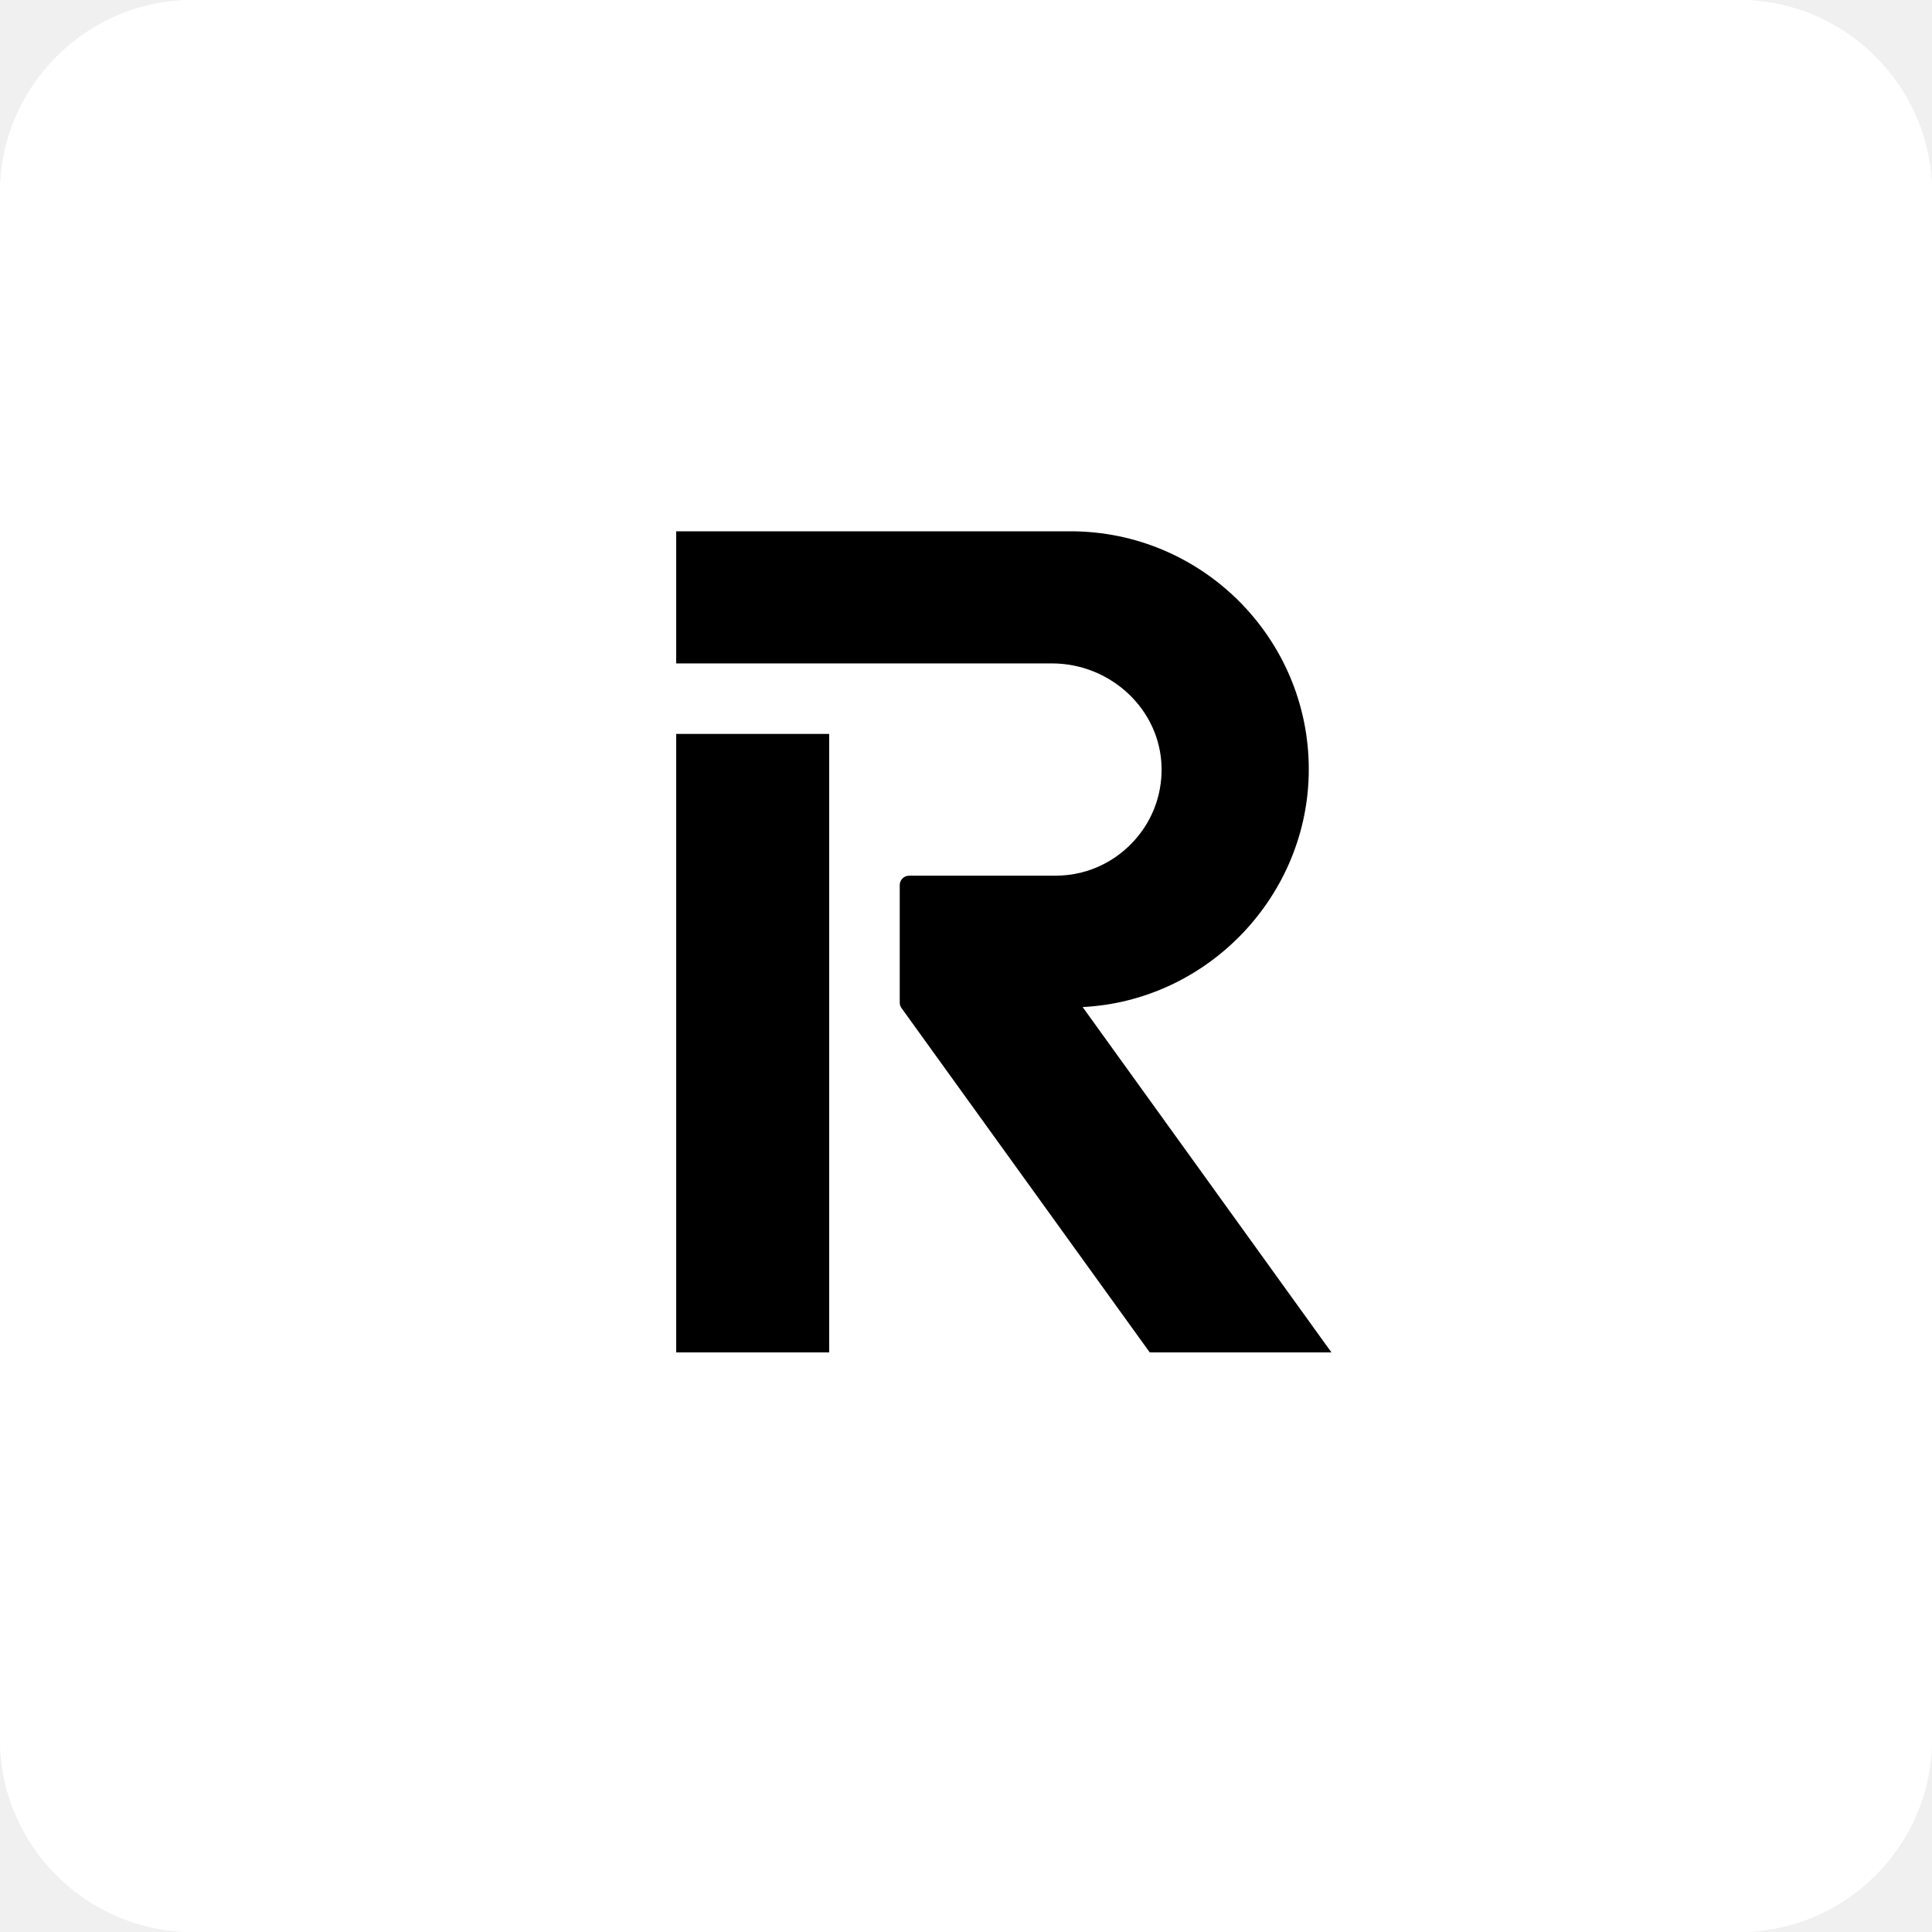
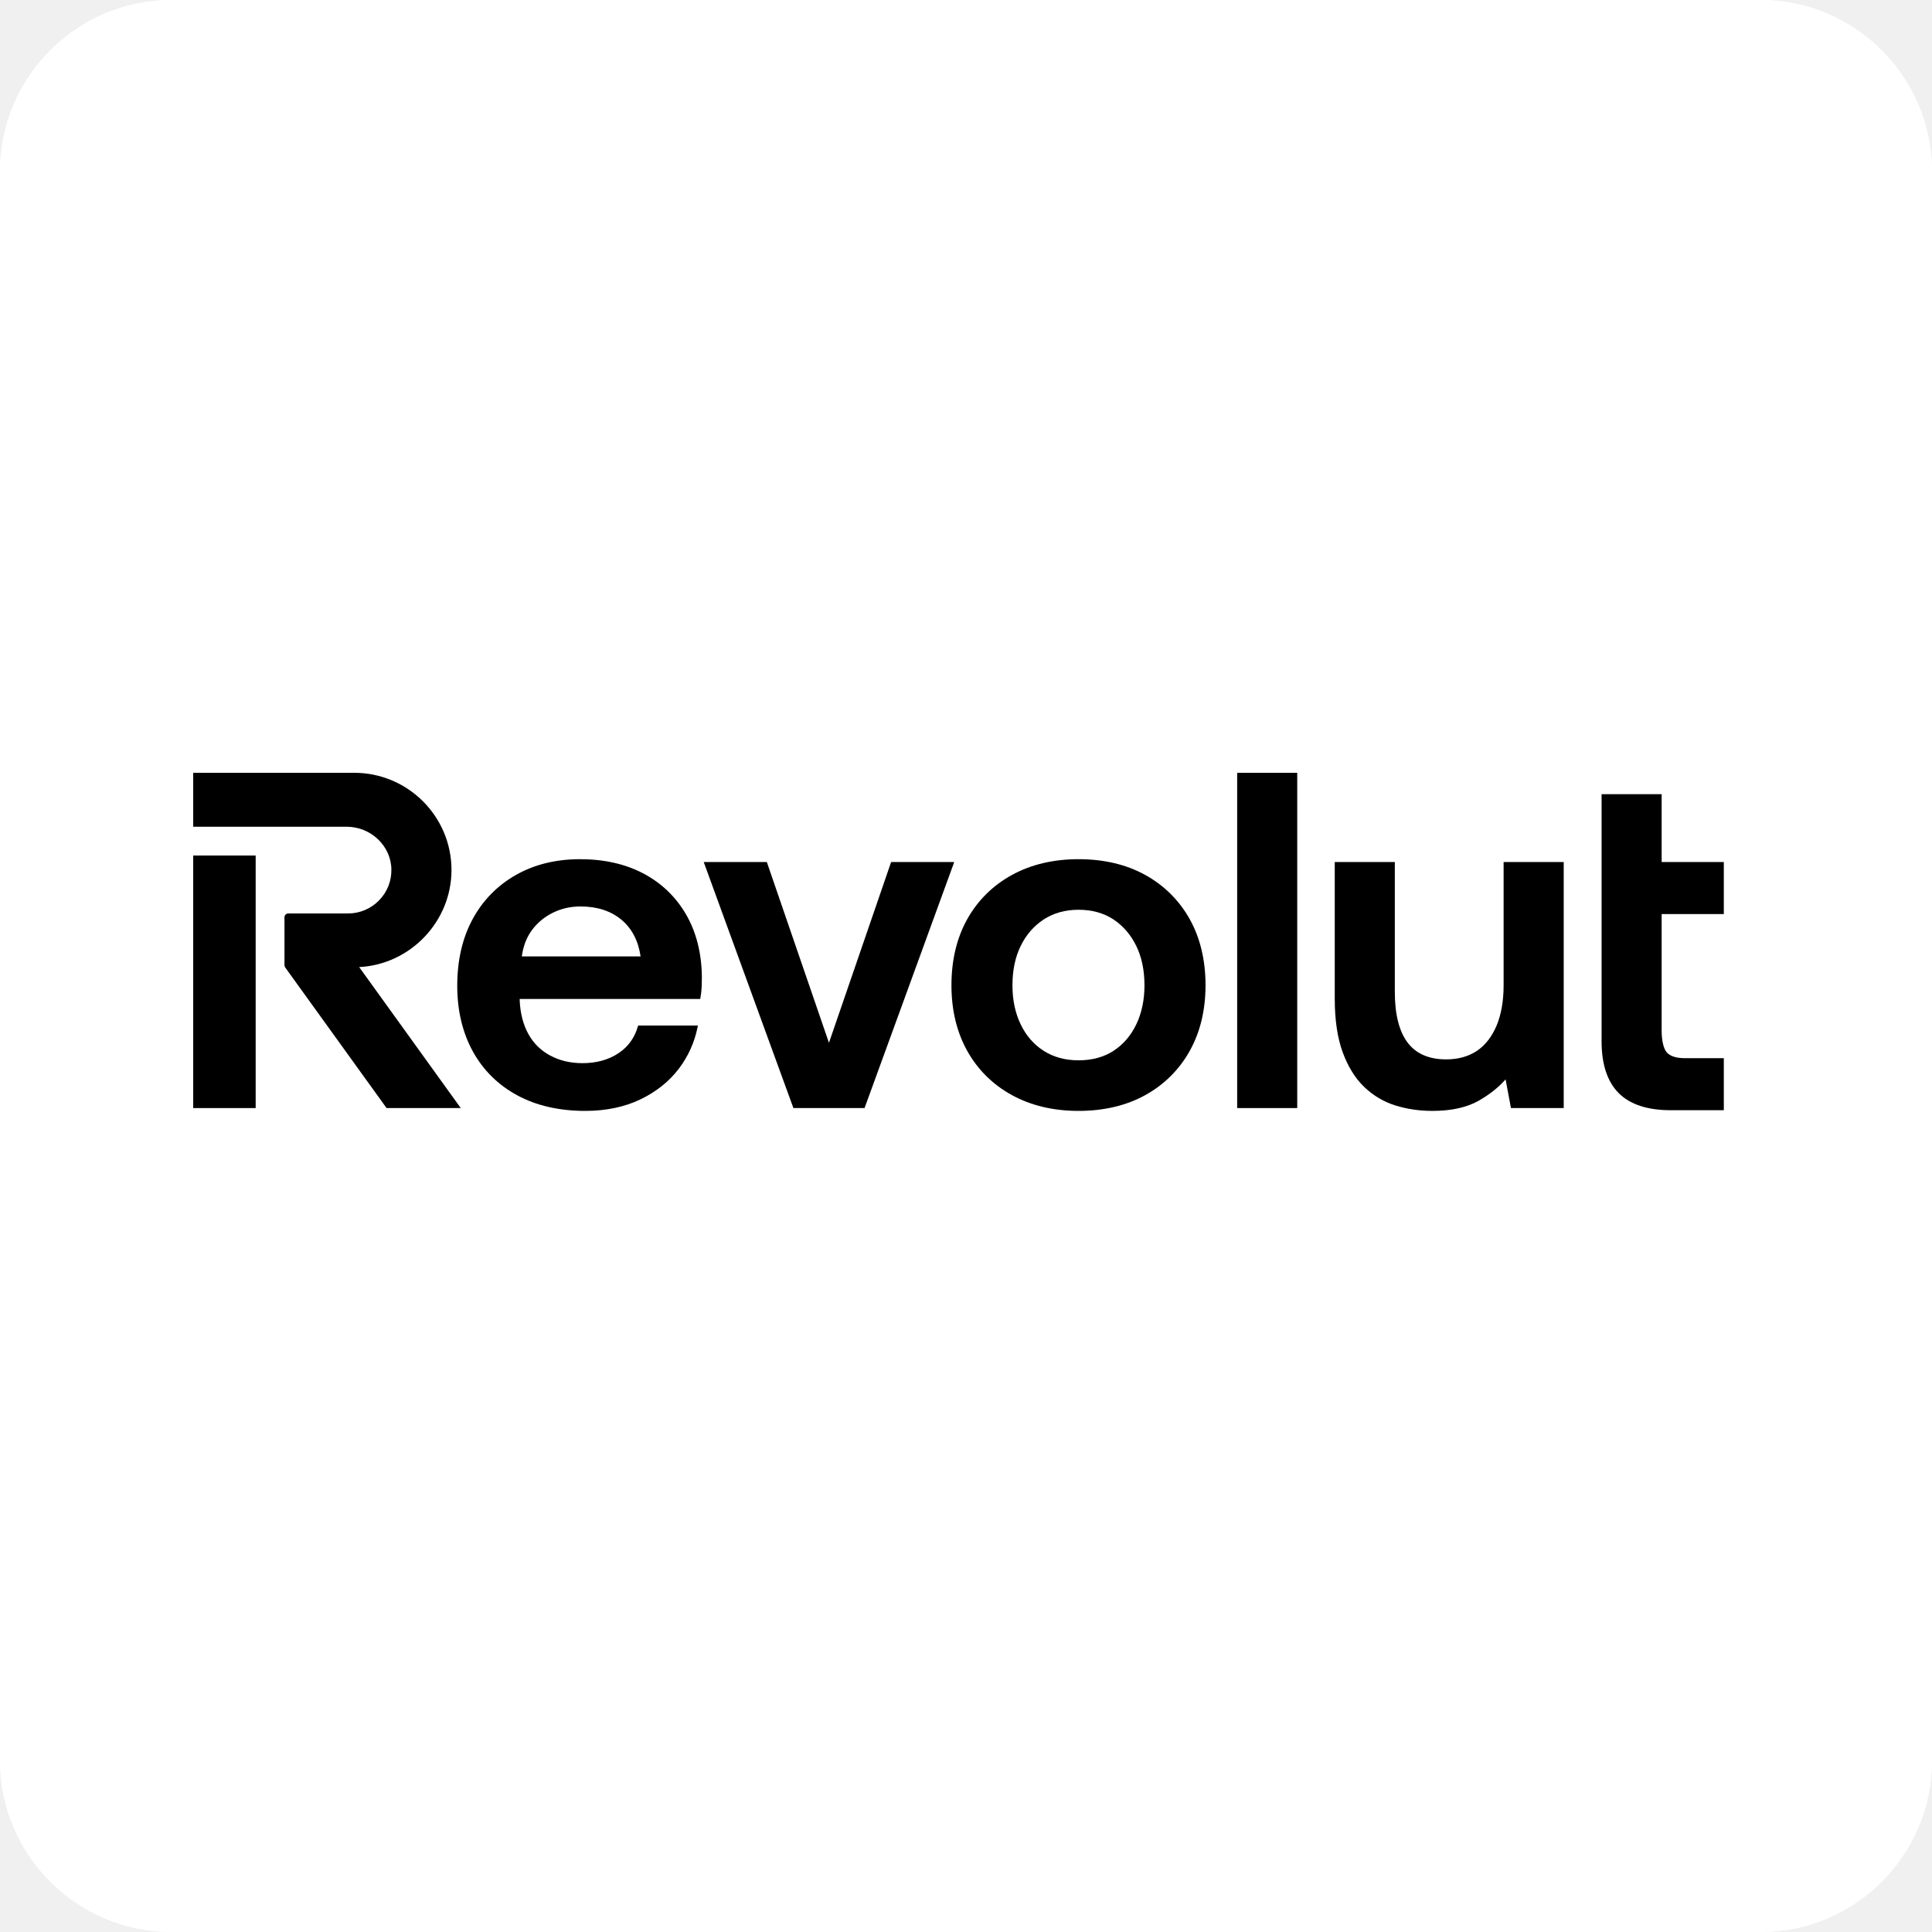
- <svg xmlns="http://www.w3.org/2000/svg" width="40" height="40" viewBox="0 0 40 40" fill="none">
-   <path d="M0 4C0 1.791 1.791 0 4 0H36C38.209 0 40 1.791 40 4V36C40 38.209 38.209 40 36 40H4C1.791 40 0 38.209 0 36V4Z" fill="white" />
-   <path d="M0 4C0 1.791 1.791 0 4 0H36C38.209 0 40 1.791 40 4V36C40 38.209 38.209 40 36 40H4C1.791 40 0 38.209 0 36V4Z" fill="white" />
-   <path d="M17.167 15.195H14V28H17.167V15.195Z" fill="black" />
-   <path d="M27.097 15.928C27.097 13.21 24.884 11 22.165 11H14V13.735H21.776C23.007 13.735 24.027 14.701 24.049 15.89C24.061 16.485 23.837 17.047 23.42 17.471C23.003 17.896 22.446 18.13 21.852 18.13H18.823C18.715 18.13 18.628 18.218 18.628 18.325V20.756C18.628 20.797 18.64 20.836 18.664 20.87L23.804 28H27.566L22.415 20.85C25.009 20.72 27.097 18.54 27.097 15.928Z" fill="black" />
+ <svg xmlns="http://www.w3.org/2000/svg" width="45" height="45" viewBox="0 0 45 45" fill="none">
+   <path d="M0 4C0 1.791 1.791 0 4 0H41C43.209 0 45 1.791 45 4V41C45 43.209 43.209 45 41 45H4C1.791 45 0 43.209 0 41V4Z" fill="white" />
+   <path d="M0 4C0 1.791 1.791 0 4 0H41C43.209 0 45 1.791 45 4V41C45 43.209 43.209 45 41 45H4C1.791 45 0 43.209 0 41V4Z" fill="white" />
+   <path d="M40.151 21.29V20.078H38.703V18.498H37.304V24.258C37.304 24.787 37.437 25.191 37.699 25.457C37.962 25.724 38.371 25.859 38.915 25.859H40.151V24.647H39.246C39.05 24.647 38.909 24.604 38.827 24.518C38.752 24.44 38.703 24.243 38.703 24.015V21.29H40.151Z" fill="black" />
+   <path d="M20.756 20.078L19.308 24.289L17.861 20.078H16.391L18.48 25.809H20.137L22.226 20.078H20.756Z" fill="black" />
+   <path d="M30.215 18H28.816V25.809H30.215V18Z" fill="black" />
+   <path d="M35.022 22.949C35.022 23.312 34.967 23.628 34.859 23.887C34.751 24.145 34.597 24.343 34.401 24.476C34.204 24.608 33.963 24.675 33.683 24.675C33.283 24.675 32.981 24.543 32.786 24.284C32.588 24.022 32.488 23.625 32.488 23.104V20.078H31.089V23.258C31.089 23.754 31.151 24.174 31.273 24.507C31.395 24.841 31.563 25.112 31.772 25.314C31.981 25.516 32.225 25.661 32.497 25.747C32.768 25.832 33.059 25.875 33.363 25.875C33.8 25.875 34.163 25.796 34.439 25.639C34.691 25.496 34.902 25.329 35.068 25.141L35.193 25.809H36.422V20.078H35.022V22.949Z" fill="black" />
+   <path d="M26.676 20.38C26.235 20.136 25.712 20.012 25.12 20.012C24.535 20.012 24.014 20.136 23.569 20.38C23.124 20.625 22.774 20.971 22.529 21.409C22.285 21.846 22.161 22.364 22.161 22.949C22.161 23.526 22.285 24.041 22.529 24.478C22.774 24.916 23.123 25.262 23.569 25.507C24.014 25.751 24.535 25.875 25.12 25.875C25.712 25.875 26.235 25.751 26.676 25.507C27.118 25.262 27.466 24.916 27.711 24.478C27.955 24.041 28.079 23.526 28.079 22.949C28.079 22.365 27.955 21.846 27.711 21.409C27.466 20.971 27.118 20.625 26.676 20.38ZM25.937 24.475C25.712 24.622 25.437 24.697 25.12 24.697C24.811 24.697 24.537 24.622 24.308 24.475C24.078 24.328 23.898 24.12 23.773 23.858C23.646 23.596 23.582 23.29 23.582 22.949C23.582 22.601 23.646 22.294 23.773 22.035C23.898 21.776 24.079 21.568 24.308 21.417C24.538 21.267 24.811 21.19 25.12 21.19C25.436 21.19 25.711 21.267 25.937 21.417C26.163 21.568 26.341 21.776 26.467 22.035C26.593 22.294 26.657 22.602 26.657 22.949C26.657 23.289 26.593 23.595 26.467 23.858C26.341 24.121 26.163 24.328 25.937 24.475Z" fill="black" />
+   <path d="M5.955 19.927H4.5V25.809H5.955V19.927Z" fill="black" />
+   <path d="M10.516 20.264C10.516 19.016 9.5 18 8.251 18H4.5V19.256H8.072C8.638 19.256 9.106 19.701 9.116 20.246C9.122 20.52 9.019 20.778 8.828 20.973C8.636 21.168 8.38 21.276 8.107 21.276H6.715C6.666 21.276 6.626 21.316 6.626 21.365V22.481C6.626 22.5 6.632 22.519 6.643 22.534L9.004 25.809H10.732L8.366 22.525C9.557 22.465 10.516 21.464 10.516 20.264Z" fill="black" />
+   <path d="M14.989 20.347C14.57 20.125 14.072 20.012 13.51 20.012C12.947 20.012 12.444 20.136 12.014 20.381C11.584 20.625 11.245 20.972 11.008 21.409C10.771 21.846 10.65 22.368 10.65 22.96C10.65 23.538 10.773 24.052 11.013 24.489C11.255 24.927 11.603 25.272 12.048 25.512C12.492 25.753 13.025 25.875 13.632 25.875C14.113 25.875 14.545 25.785 14.916 25.607C15.287 25.429 15.59 25.186 15.817 24.885C16.032 24.599 16.177 24.276 16.248 23.924L16.256 23.887H14.864L14.857 23.909C14.781 24.172 14.632 24.379 14.415 24.525C14.182 24.683 13.897 24.763 13.566 24.763C13.285 24.763 13.032 24.703 12.812 24.584C12.594 24.466 12.424 24.298 12.306 24.083C12.187 23.867 12.12 23.608 12.105 23.314V23.268H16.31L16.314 23.242C16.329 23.162 16.338 23.078 16.343 22.995C16.346 22.913 16.348 22.832 16.348 22.75C16.341 22.195 16.216 21.706 15.979 21.298C15.741 20.889 15.408 20.569 14.989 20.347ZM14.479 21.426C14.718 21.628 14.867 21.913 14.921 22.277H12.154C12.185 22.041 12.264 21.837 12.386 21.669C12.515 21.494 12.681 21.356 12.878 21.259C13.075 21.162 13.291 21.113 13.521 21.113C13.91 21.113 14.232 21.218 14.479 21.426Z" fill="black" />
</svg>
